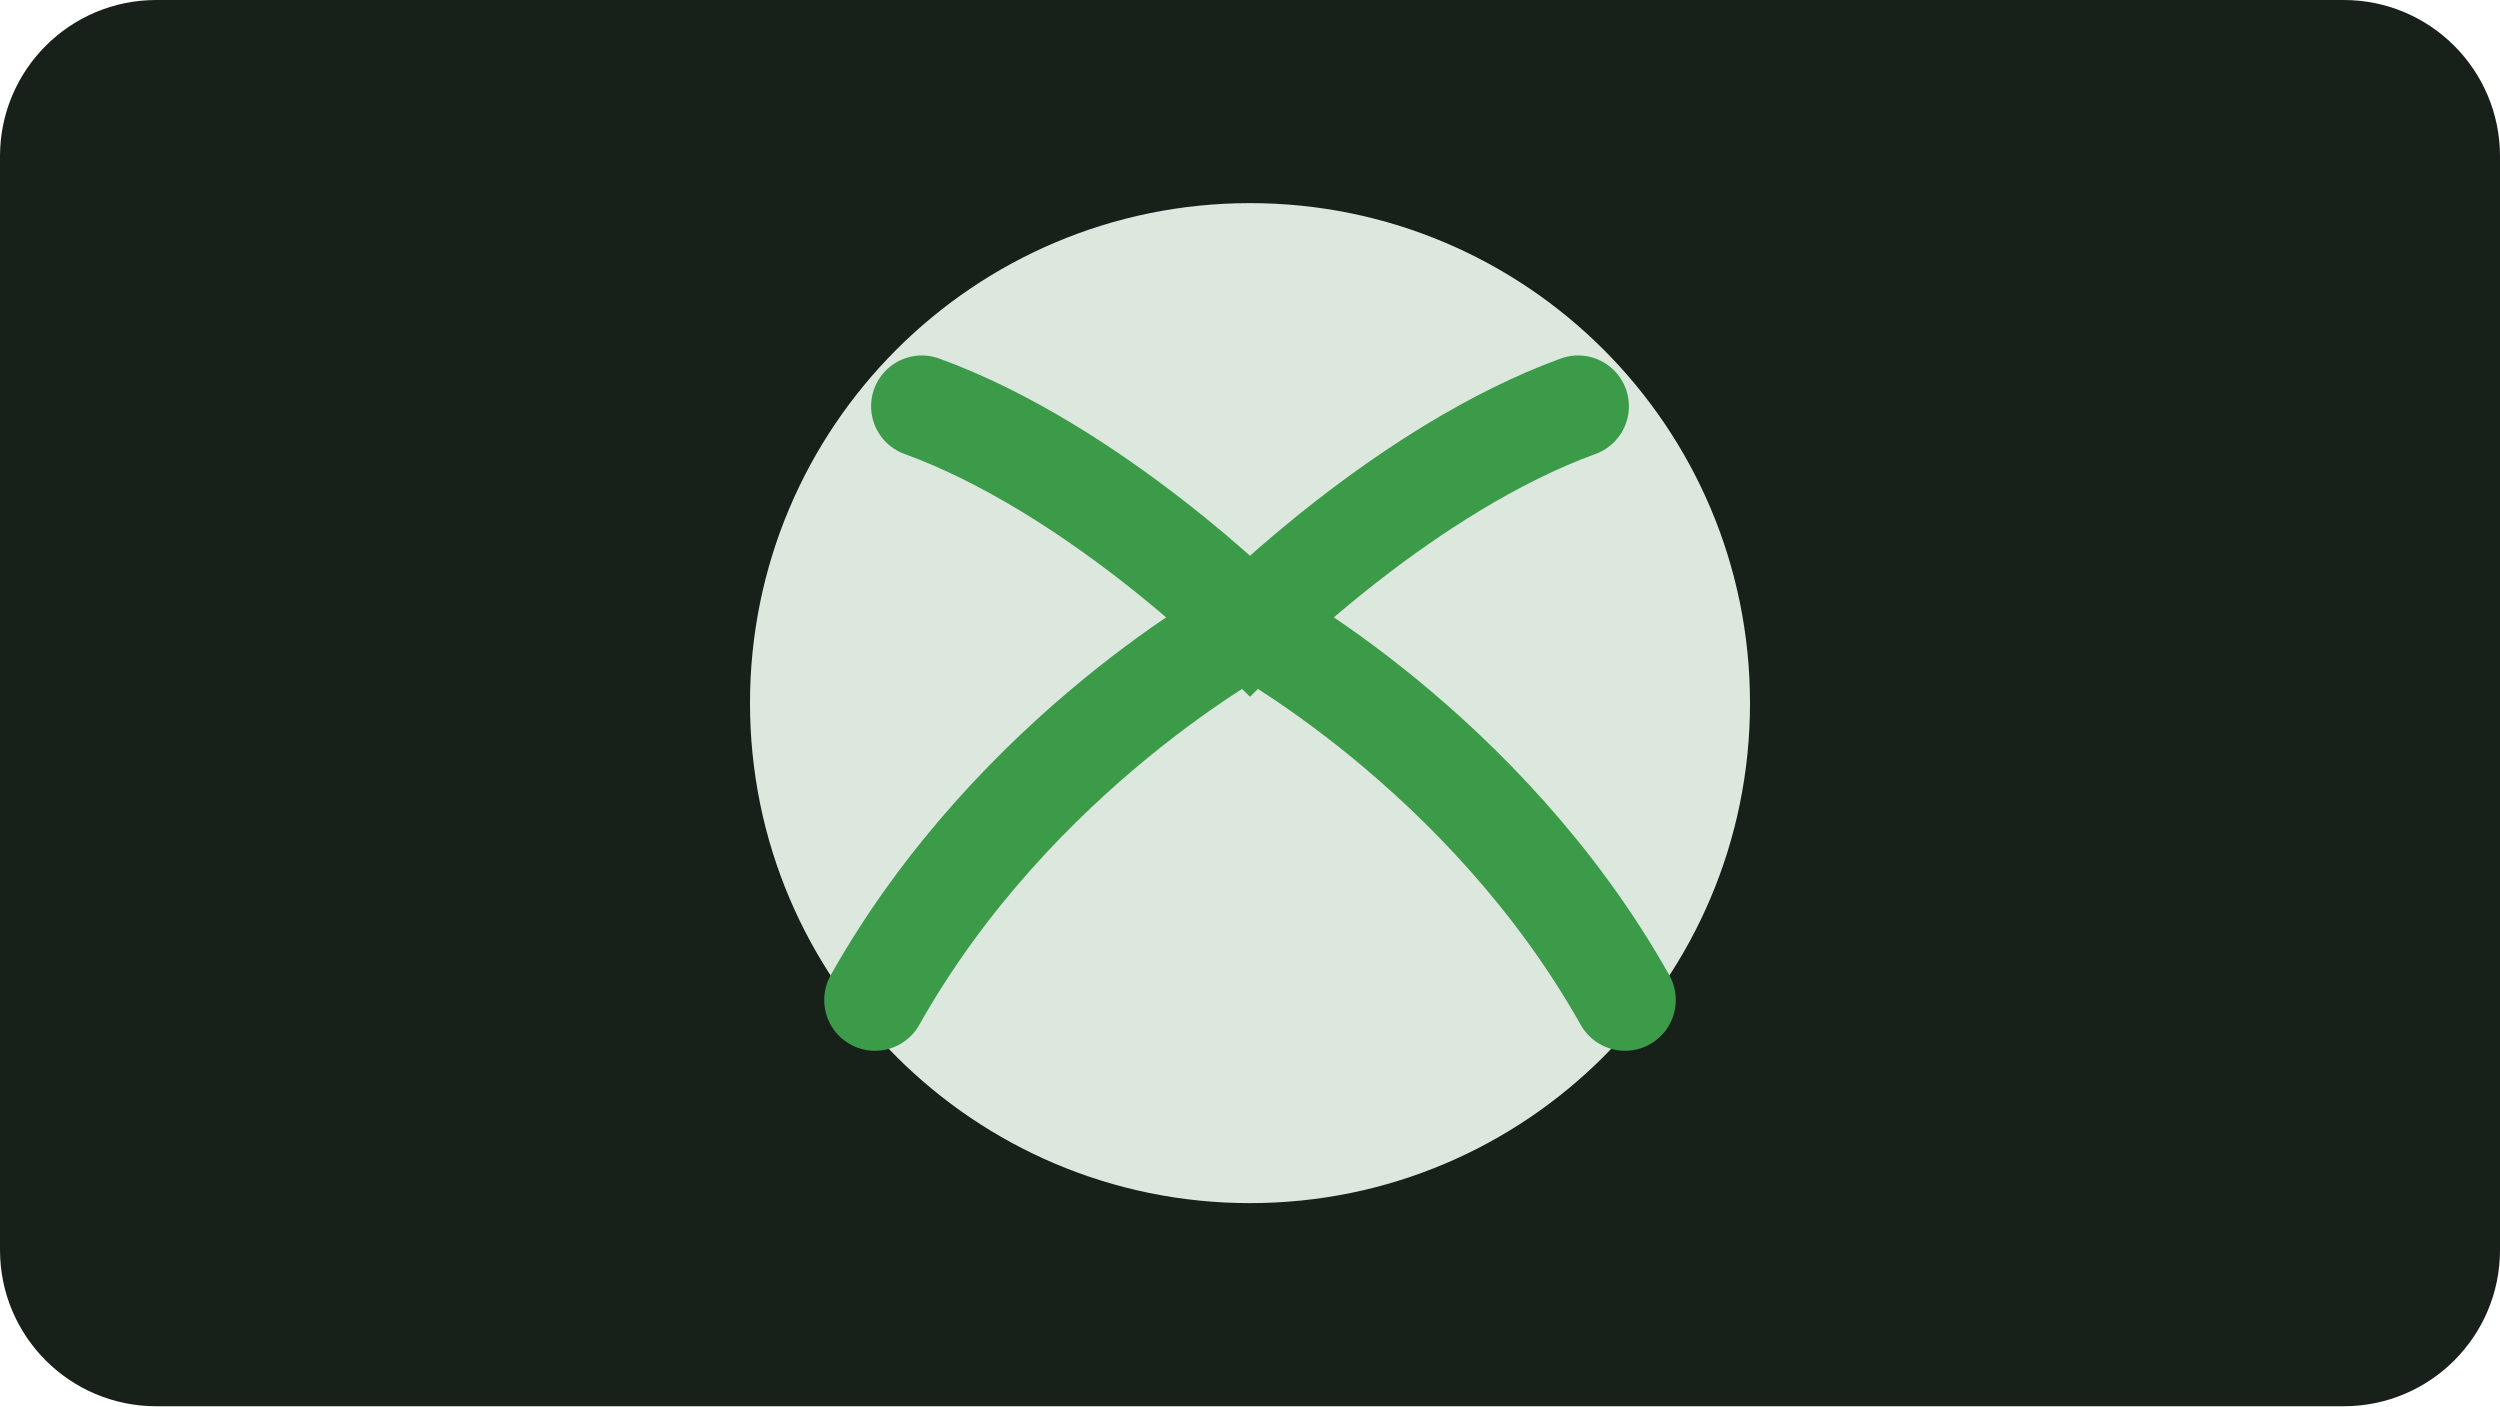
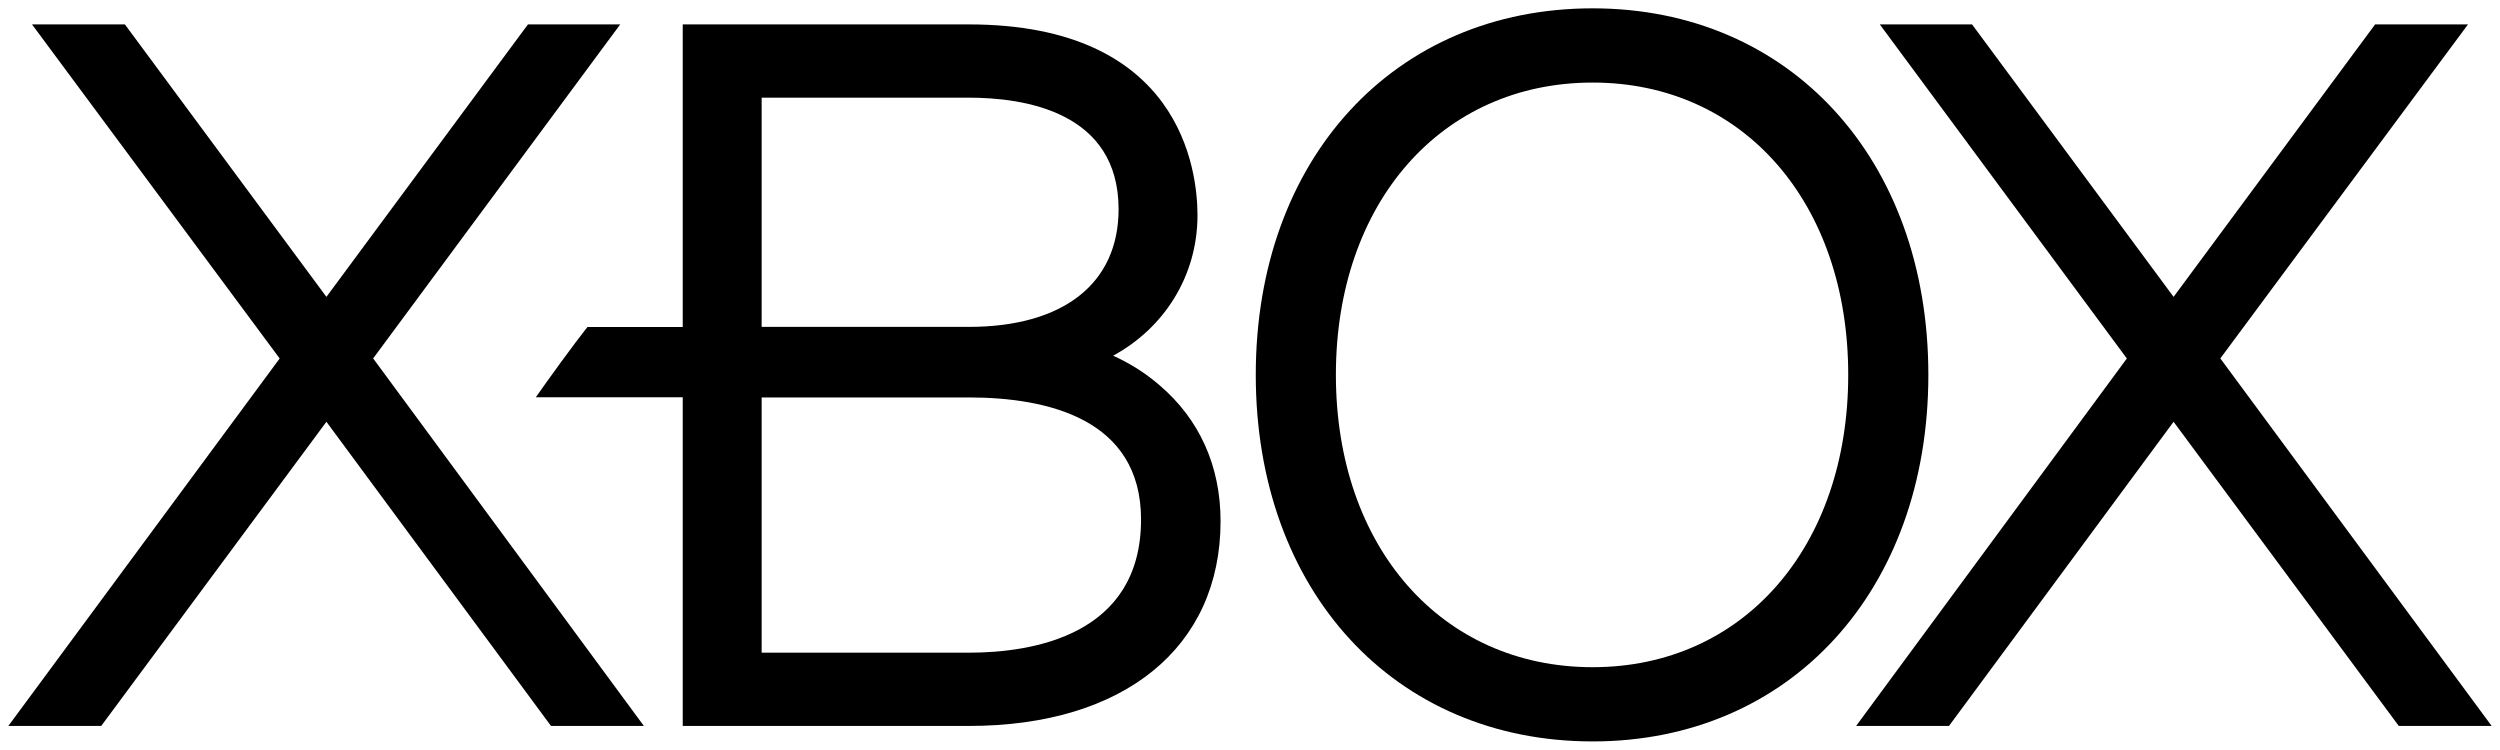
- <svg xmlns="http://www.w3.org/2000/svg" viewBox="0 0 320 180" role="img" aria-label="Xbox — artwork padrão SteamZero">
-   <rect width="320" height="180" rx="20" fill="#17211a" />
-   <circle cx="160" cy="90" r="64" fill="#dce7dd" />
-   <path d="M118 52c22 8 42 28 42 28s20-20 42-28M112 128c18-32 48-48 48-48s30 16 48 48" fill="none" stroke="#3b9b49" stroke-width="13" stroke-linecap="round" />
+ <svg xmlns="http://www.w3.org/2000/svg" xmlns:xlink="http://www.w3.org/1999/xlink" version="1.1" id="Ebene_1" x="0px" y="0px" width="150" height="44.986" viewBox="0 0 150 44.986" enable-background="new 0 0 871 512" xml:space="preserve">
+   <defs id="defs174">
+     <radialGradient xlink:href="#SVGID_1_" id="radialGradient3247" gradientUnits="userSpaceOnUse" gradientTransform="matrix(1.1328,0,0,1.083,-52.415,-16.8768)" cx="343.492" cy="177.816" r="96.352" />
+     <radialGradient xlink:href="#SVGID_2_" id="radialGradient3249" gradientUnits="userSpaceOnUse" gradientTransform="matrix(-1.1328,0,0,1.083,581.0518,-16.8768)" cx="90.147" cy="177.816" r="96.352" />
+     <radialGradient xlink:href="#SVGID_3_" id="radialGradient3251" gradientUnits="userSpaceOnUse" gradientTransform="matrix(-0.9659,-0.7017,0.8867,-1.1157,528.1864,1112.297)" cx="543.356" cy="448.808" r="86.042" />
+     <radialGradient xlink:href="#SVGID_4_" id="radialGradient3253" gradientUnits="userSpaceOnUse" gradientTransform="matrix(0.9659,-0.7017,-0.8867,-1.1157,286.2882,1112.297)" cx="544.227" cy="448.378" r="86.041" />
+     <radialGradient xlink:href="#SVGID_5_" id="radialGradient3255" gradientUnits="userSpaceOnUse" gradientTransform="matrix(1.0751,0,0,1.0785,-28.7017,-14.0815)" cx="393.297" cy="144.72" r="250.826" />
+     <radialGradient xlink:href="#SVGID_1_" id="radialGradient3349" gradientUnits="userSpaceOnUse" gradientTransform="matrix(1.1328,0,0,1.083,-52.415,-16.8768)" cx="343.492" cy="177.816" r="96.352" />
+     <radialGradient xlink:href="#SVGID_2_" id="radialGradient3351" gradientUnits="userSpaceOnUse" gradientTransform="matrix(-1.1328,0,0,1.083,581.0518,-16.8768)" cx="90.147" cy="177.816" r="96.352" />
+     <radialGradient xlink:href="#SVGID_3_" id="radialGradient3353" gradientUnits="userSpaceOnUse" gradientTransform="matrix(-0.9659,-0.7017,0.8867,-1.1157,528.1864,1112.297)" cx="543.356" cy="448.808" r="86.042" />
+     <radialGradient xlink:href="#SVGID_4_" id="radialGradient3355" gradientUnits="userSpaceOnUse" gradientTransform="matrix(0.9659,-0.7017,-0.8867,-1.1157,286.2882,1112.297)" cx="544.227" cy="448.378" r="86.041" />
+     <radialGradient xlink:href="#SVGID_5_" id="radialGradient3357" gradientUnits="userSpaceOnUse" gradientTransform="matrix(1.0751,0,0,1.0785,-28.7017,-14.0815)" cx="393.297" cy="144.72" r="250.826" />
+     <radialGradient xlink:href="#SVGID_1_" id="radialGradient3453" gradientUnits="userSpaceOnUse" gradientTransform="matrix(1.1328,0,0,1.083,-52.415,-16.8768)" cx="343.492" cy="177.816" r="96.352" />
+     <radialGradient xlink:href="#SVGID_2_" id="radialGradient3455" gradientUnits="userSpaceOnUse" gradientTransform="matrix(-1.1328,0,0,1.083,581.0518,-16.8768)" cx="90.147" cy="177.816" r="96.352" />
+     <radialGradient xlink:href="#SVGID_3_" id="radialGradient3457" gradientUnits="userSpaceOnUse" gradientTransform="matrix(-0.9659,-0.7017,0.8867,-1.1157,528.1864,1112.297)" cx="543.356" cy="448.808" r="86.042" />
+     <radialGradient xlink:href="#SVGID_4_" id="radialGradient3459" gradientUnits="userSpaceOnUse" gradientTransform="matrix(0.9659,-0.7017,-0.8867,-1.1157,286.2882,1112.297)" cx="544.227" cy="448.378" r="86.041" />
+     <radialGradient xlink:href="#SVGID_5_" id="radialGradient3461" gradientUnits="userSpaceOnUse" gradientTransform="matrix(1.0751,0,0,1.0785,-28.7017,-14.0815)" cx="393.297" cy="144.72" r="250.826" />
+     <radialGradient xlink:href="#SVGID_1_" id="radialGradient3555" gradientUnits="userSpaceOnUse" gradientTransform="matrix(1.1328,0,0,1.083,-52.415,-16.8768)" cx="343.492" cy="177.816" r="96.352" />
+     <radialGradient xlink:href="#SVGID_2_" id="radialGradient3557" gradientUnits="userSpaceOnUse" gradientTransform="matrix(-1.1328,0,0,1.083,581.0518,-16.8768)" cx="90.147" cy="177.816" r="96.352" />
+     <radialGradient xlink:href="#SVGID_3_" id="radialGradient3559" gradientUnits="userSpaceOnUse" gradientTransform="matrix(-0.9659,-0.7017,0.8867,-1.1157,528.1864,1112.297)" cx="543.356" cy="448.808" r="86.042" />
+     <radialGradient xlink:href="#SVGID_4_" id="radialGradient3561" gradientUnits="userSpaceOnUse" gradientTransform="matrix(0.9659,-0.7017,-0.8867,-1.1157,286.2882,1112.297)" cx="544.227" cy="448.378" r="86.041" />
+     <radialGradient xlink:href="#SVGID_5_" id="radialGradient3563" gradientUnits="userSpaceOnUse" gradientTransform="matrix(1.0751,0,0,1.0785,-28.7017,-14.0815)" cx="393.297" cy="144.72" r="250.826" />
+   </defs>
+   <g id="g3565" transform="translate(-1.999999,-262.7722)">
+     <g transform="matrix(0.5248768,0,0,0.5222726,113.618,428.3111)" id="layer1-7">
+       <g id="g3219" transform="matrix(0.5080285,0,0,0.5080285,-104.1518,-114.0301)">
+         <path style="fill:#000000;stroke:none" id="path6965" d="m 347.077,-235.28 -61.055,-83.112 55.728,-75.534 h -20.899 l -45.347,61.615 -45.347,-61.615 h -20.76 l 55.589,75.546 -60.917,83.1 h 20.896 l 50.538,-68.785 50.674,68.785 h 20.9" />
+         <path style="fill:#000000;stroke:none" id="path6967" d="m -68.696,-235.28 -60.918,-83.112 55.591,-75.534 h -20.762 l -45.347,61.615 -45.347,-61.615 h -20.898 l 55.728,75.546 -61.054,83.1 h 20.898 l 50.674,-68.785 50.537,68.785 h 20.898" />
+         <path style="fill:#000000;stroke:none" id="path6969" d="m 4.379,-251.848 c 0,0 -39.338,0 -46.577,0 v -57.721 c 7.239,0 46.577,0 46.577,0 17.756,0 38.791,4.848 38.791,27.604 0,26.17 -24.313,30.117 -38.791,30.117 z m -46.577,-125.51 c 7.239,0 46.577,0 46.577,0 12.566,0 33.737,3.169 33.737,25.228 0,16.69 -12.293,26.607 -33.737,26.607 0,0 -39.338,0 -46.577,0 v -51.835 z m 89.465,64.976 c -3.278,-2.855 -6.83,-5.013 -10.381,-6.625 11.473,-6.255 18.986,-18.029 18.986,-31.757 0,-10.121 -3.689,-43.162 -51.494,-43.162 h -64.333 v 68.43 c 0,0 -20.762,0 -21.444,0 -2.868,3.606 -9.152,12.32 -11.61,15.884 2.322,0 33.054,0 33.054,0 v 74.331 H 4.379 c 34.966,0 56.684,-17.742 56.684,-46.316 0,-12.483 -4.781,-23.11 -13.796,-30.785" />
+         <path style="fill:#000000;stroke:none" id="path6971" d="m 144.791,-248.569 c -34.01,0 -57.778,-27.168 -57.778,-66.123 0,-38.914 23.767,-66.081 57.778,-66.081 33.873,0 57.504,27.167 57.504,66.081 0,38.955 -23.632,66.123 -57.504,66.123 z m 0,-148.99 c -44.663,0 -75.807,34.066 -75.807,82.868 0,48.83 31.143,82.909 75.807,82.909 44.39,0 75.534,-34.079 75.534,-82.909 -10e-4,-48.803 -31.144,-82.868 -75.534,-82.868" />
+       </g>
+     </g>
+   </g>
</svg>
